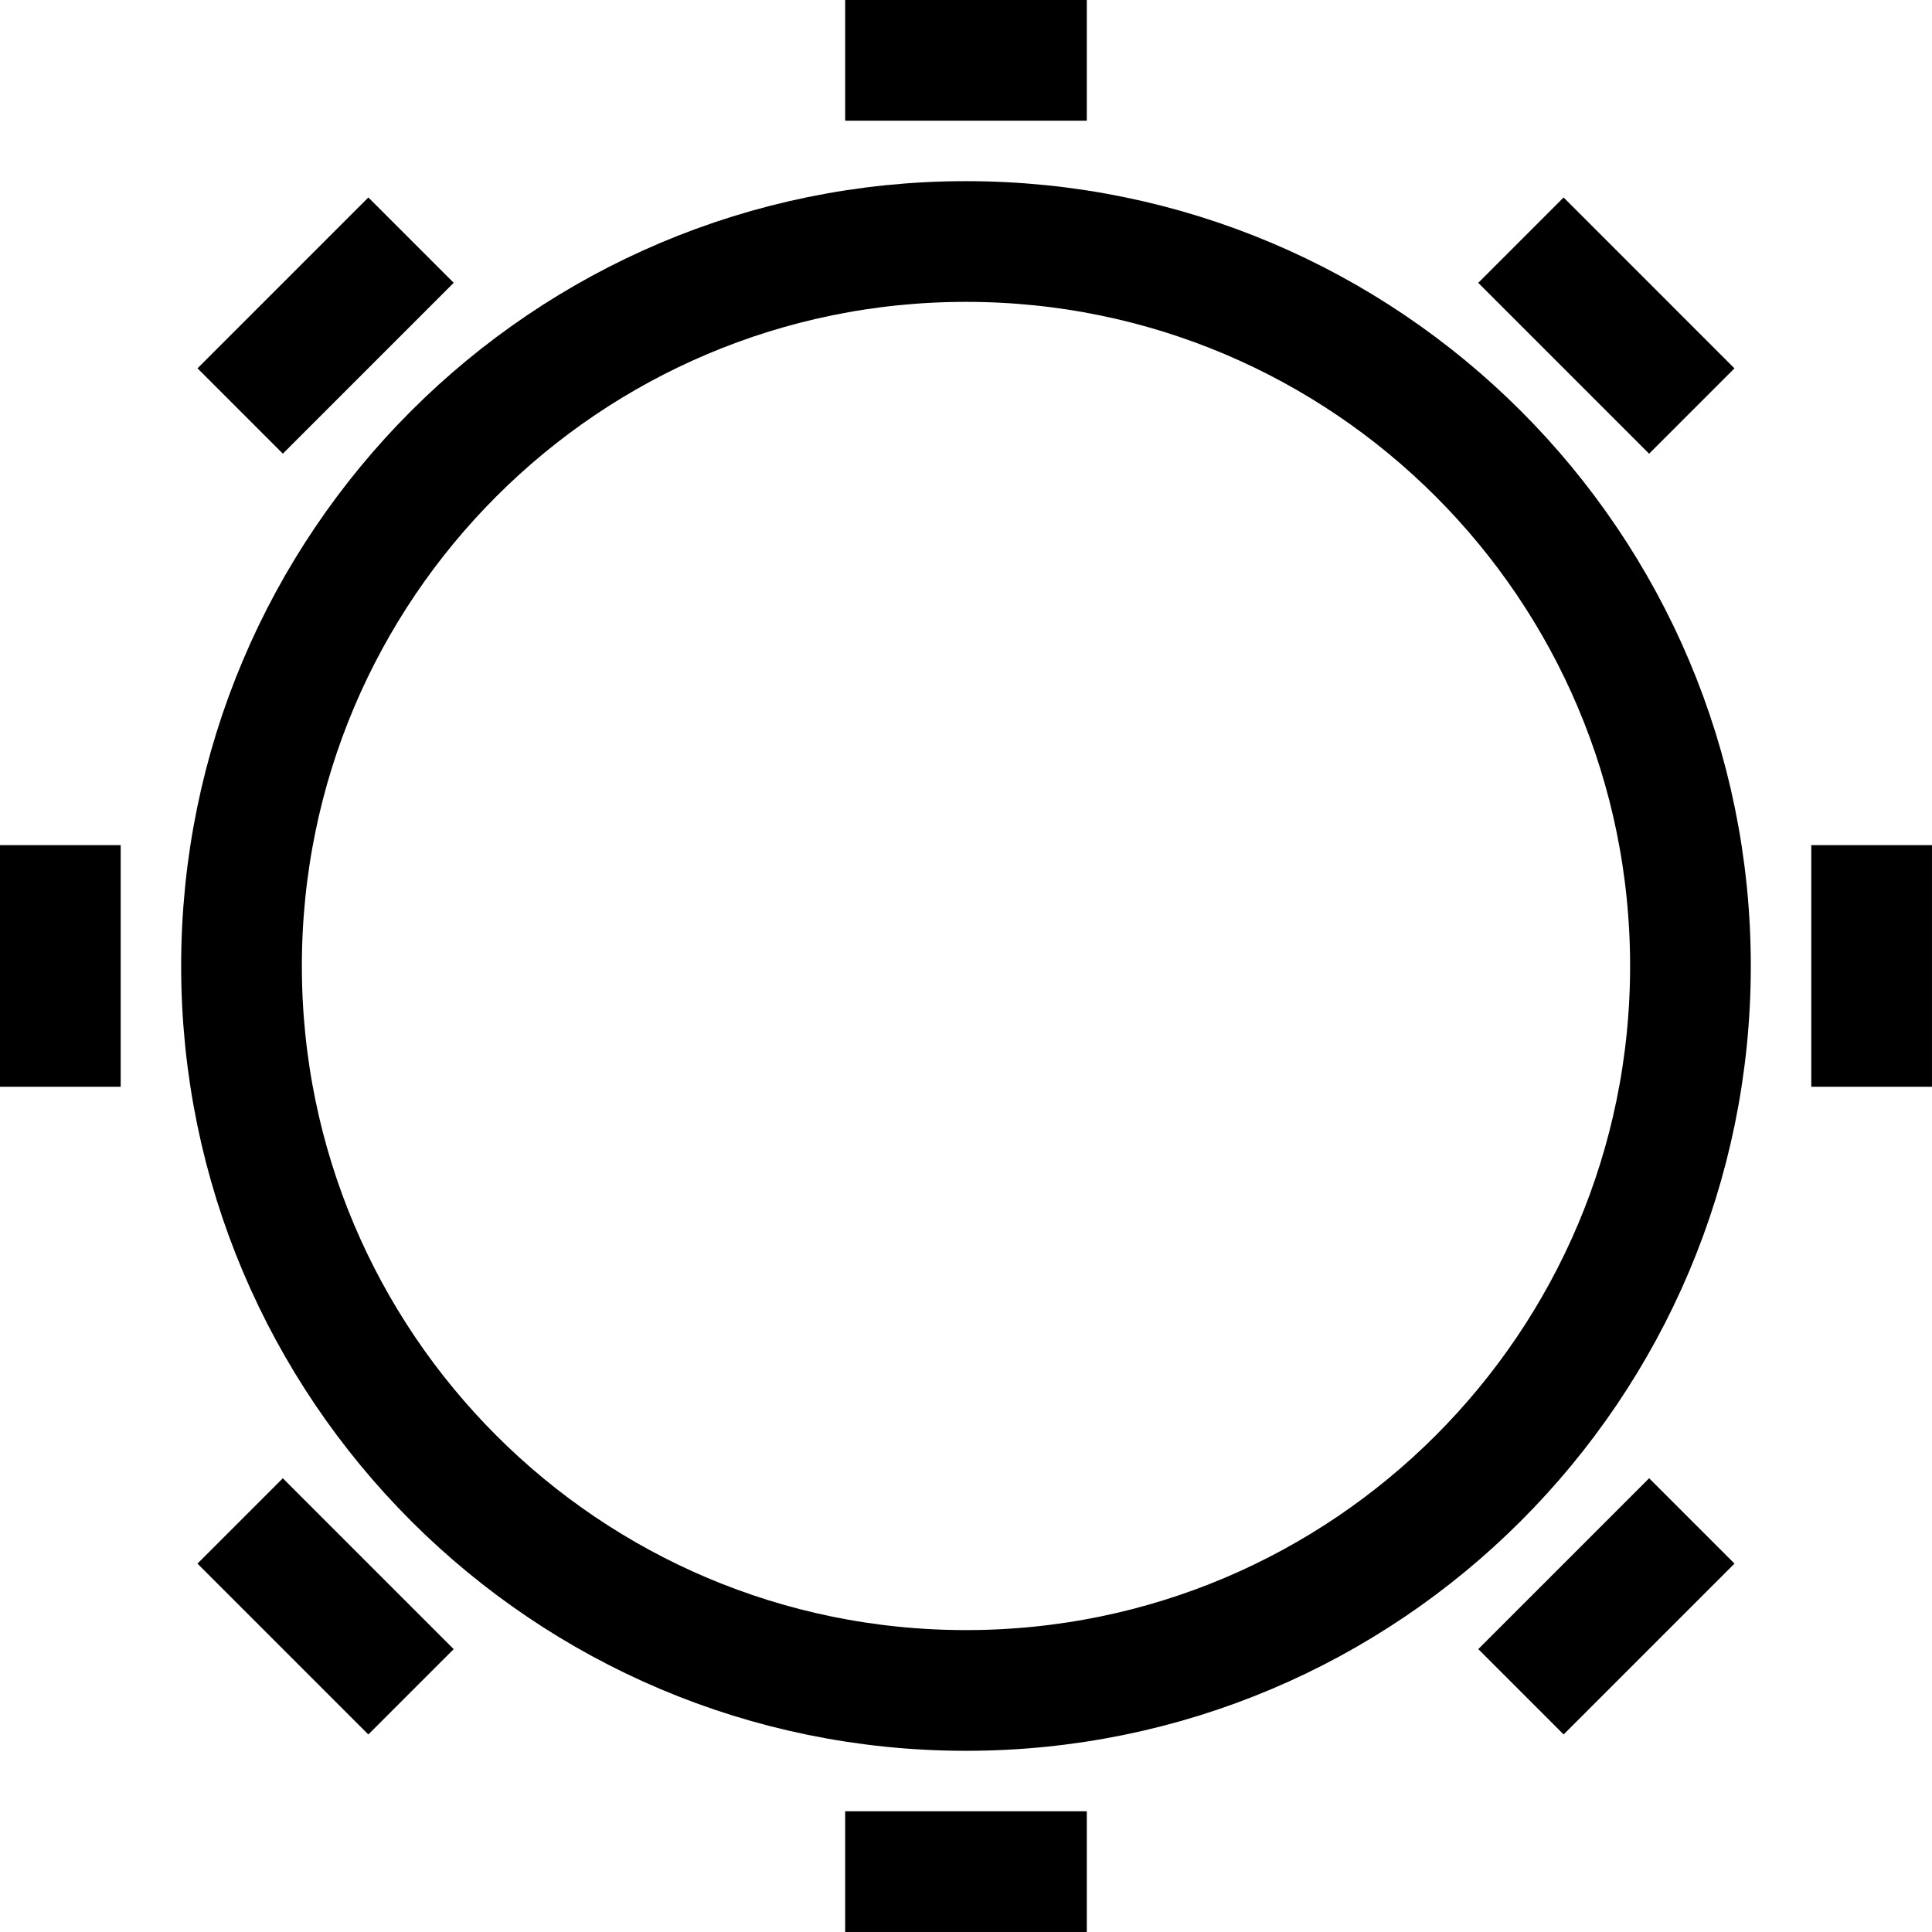
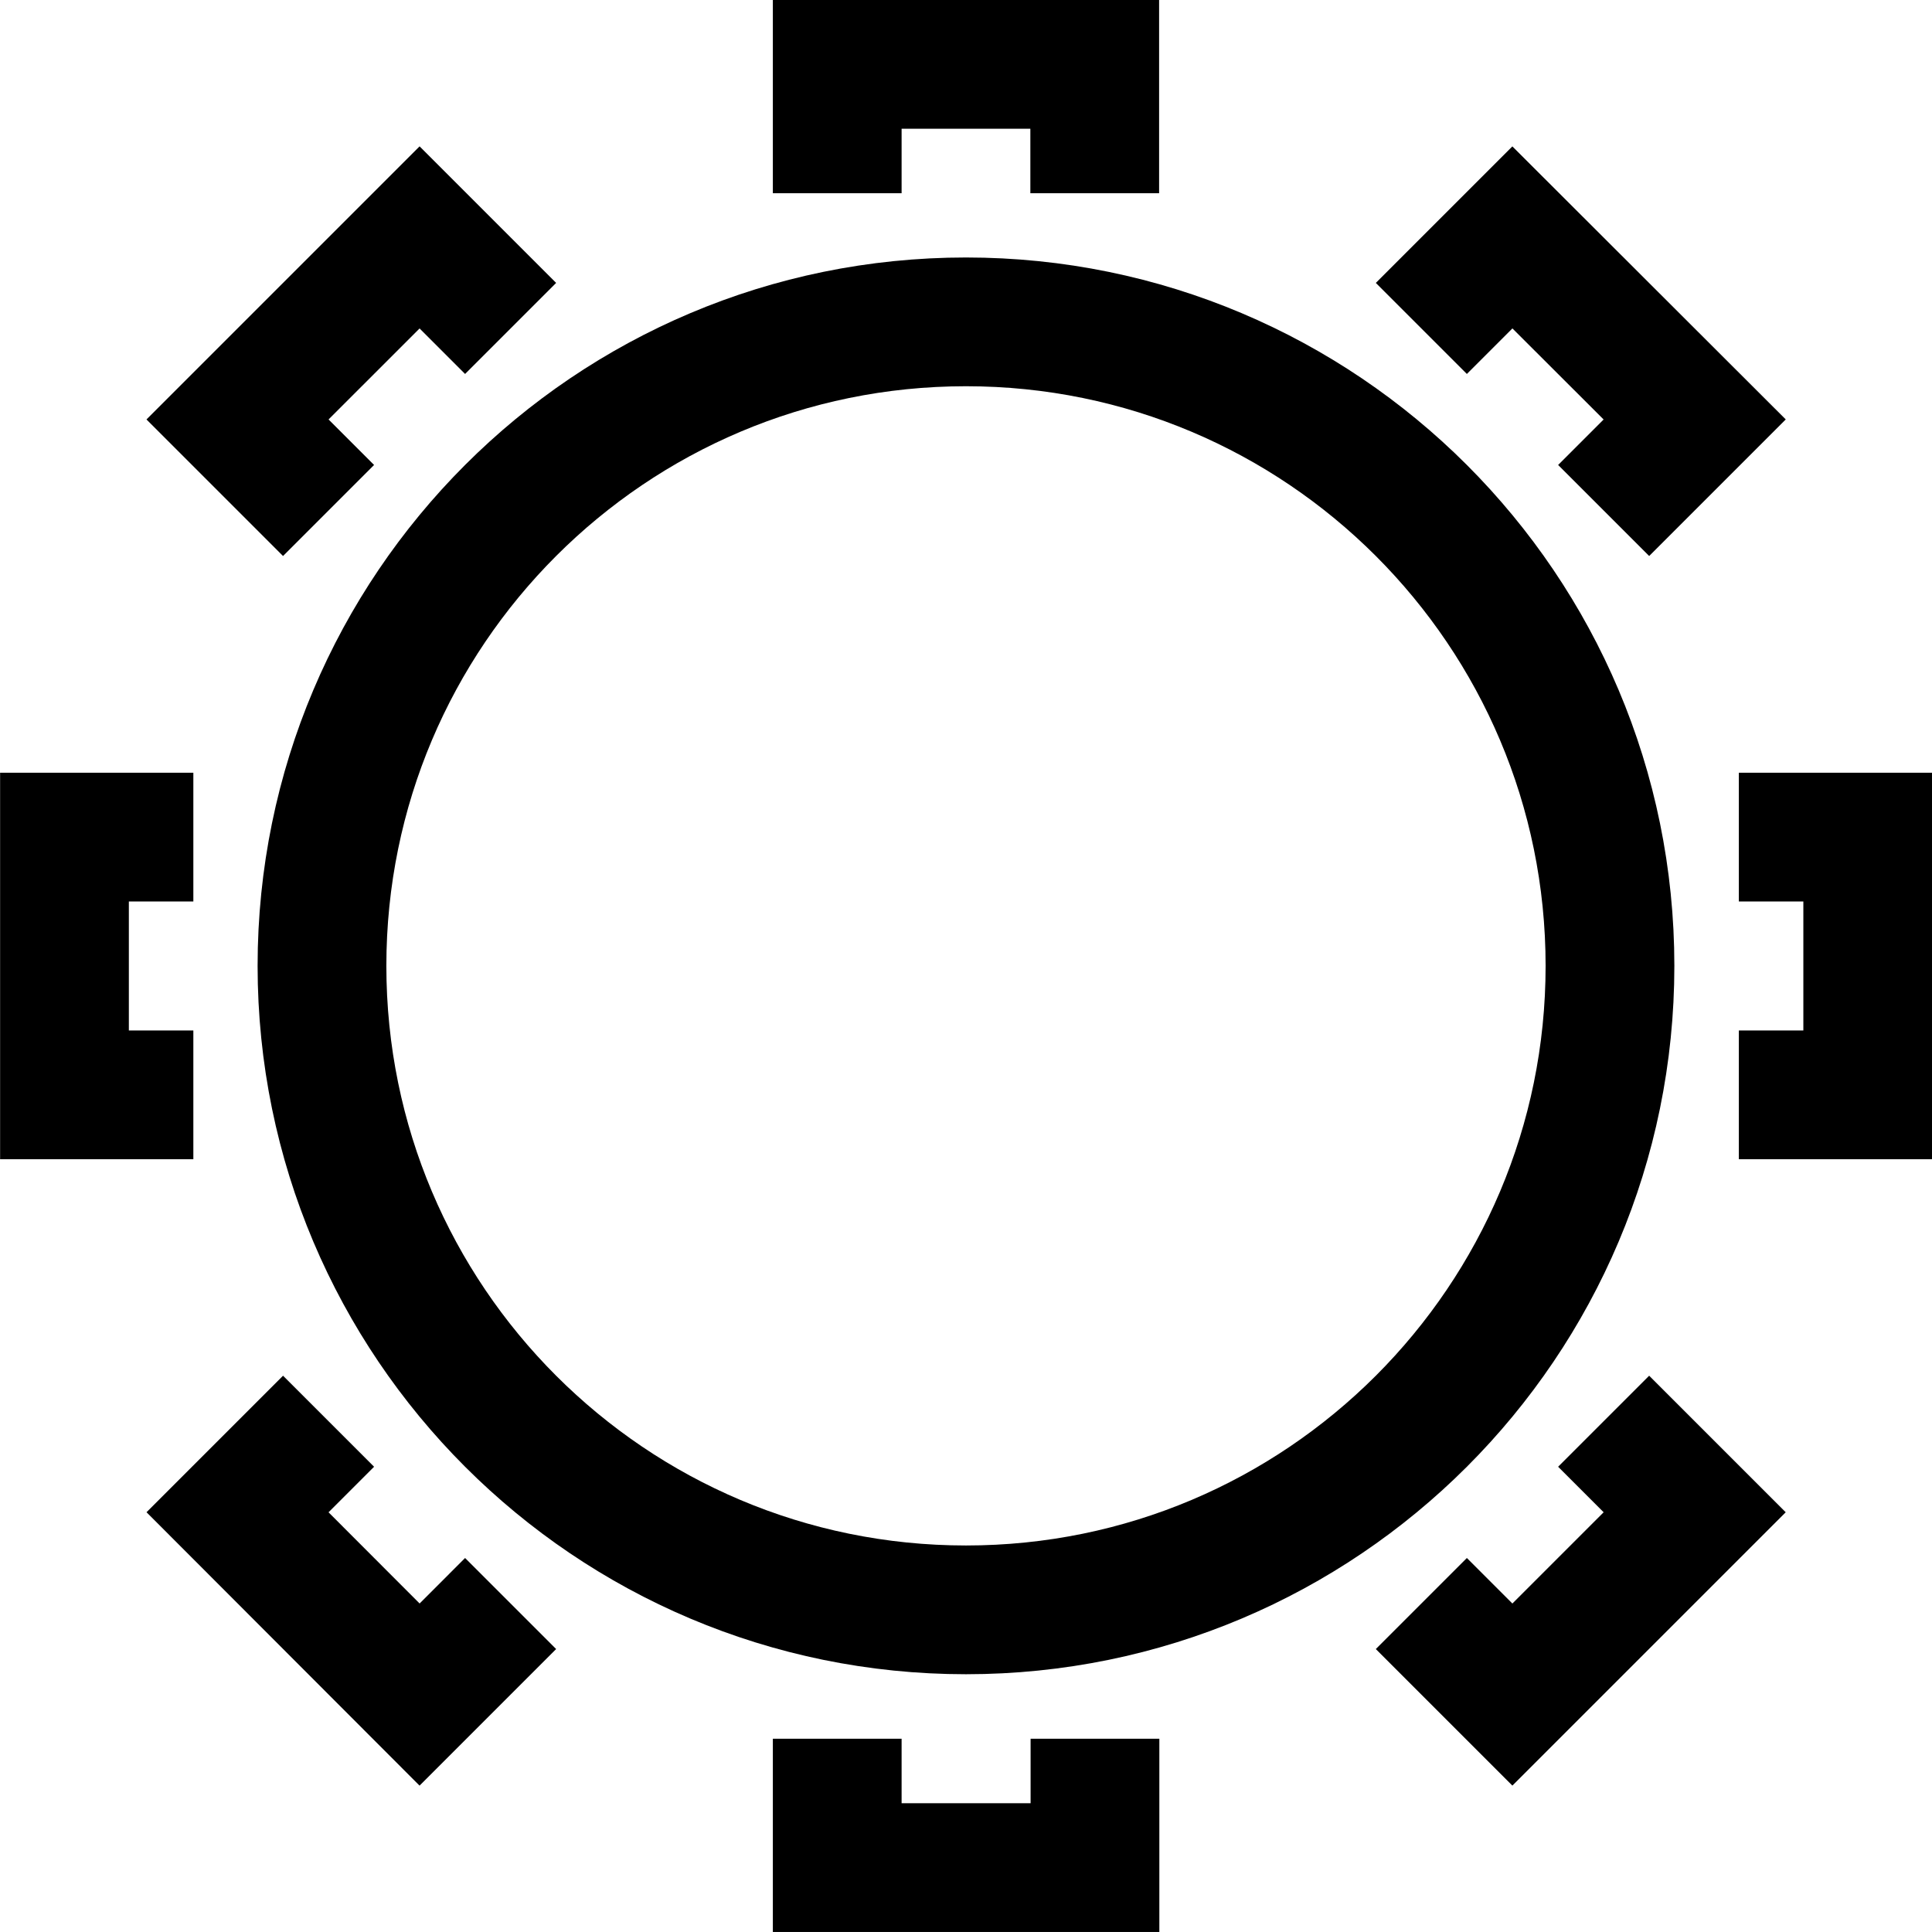
- <svg xmlns="http://www.w3.org/2000/svg" width="32" height="32" viewBox="0 0 8.467 8.467" version="1.1" id="svg1">
+ <svg xmlns="http://www.w3.org/2000/svg" width="30" height="30" viewBox="0 0 7.937 7.938" version="1.1" id="svg1">
  <defs id="defs1" />
  <g id="layer1" transform="translate(-0.2645835,-0.2645838)">
-     <circle style="fill:none;stroke:#000000;stroke-width:0.529;stroke-linecap:square;stroke-dasharray:none;stroke-opacity:1;paint-order:normal" id="path5" cx="4.498" cy="4.498" r="3.175" />
-     <g id="g14">
-       <g id="g11">
-         <path style="fill:none;stroke:#000000;stroke-width:0.529;stroke-linecap:square;stroke-dasharray:none;stroke-opacity:1;paint-order:normal" d="M 4.233,0.529 H 4.763" id="path10" />
-         <path style="fill:none;stroke:#000000;stroke-width:0.529;stroke-linecap:square;stroke-dasharray:none;stroke-opacity:1;paint-order:normal" d="M 4.233,8.467 H 4.763" id="path11" />
-       </g>
-       <g id="g13" transform="rotate(-90,4.497917,4.497917)">
-         <path style="fill:none;stroke:#000000;stroke-width:0.529;stroke-linecap:square;stroke-dasharray:none;stroke-opacity:1;paint-order:normal" d="M 4.233,0.529 H 4.763" id="path12" />
-         <path style="fill:none;stroke:#000000;stroke-width:0.529;stroke-linecap:square;stroke-dasharray:none;stroke-opacity:1;paint-order:normal" d="M 4.233,8.467 H 4.763" id="path13" />
-       </g>
-     </g>
-     <g id="g10" transform="rotate(45,4.497917,4.497917)">
-       <g id="g9">
-         <path style="fill:none;stroke:#000000;stroke-width:0.529;stroke-linecap:square;stroke-dasharray:none;stroke-opacity:1;paint-order:normal" d="M 4.233,0.529 H 4.763" id="path8" />
-         <path style="fill:none;stroke:#000000;stroke-width:0.529;stroke-linecap:square;stroke-dasharray:none;stroke-opacity:1;paint-order:normal" d="M 4.233,8.467 H 4.763" id="path9" />
-       </g>
-       <g id="g7" transform="rotate(-90,4.497917,4.497917)">
-         <path style="fill:none;stroke:#000000;stroke-width:0.529;stroke-linecap:square;stroke-dasharray:none;stroke-opacity:1;paint-order:normal" d="M 4.233,0.529 H 4.763" id="path6" />
-         <path style="fill:none;stroke:#000000;stroke-width:0.529;stroke-linecap:square;stroke-dasharray:none;stroke-opacity:1;paint-order:normal" d="M 4.233,8.467 H 4.763" id="path7" />
-       </g>
-     </g>
+     <circle style="fill:none;stroke:#000000;stroke-width:0.529;stroke-linecap:square" id="path1" cx="4.233" cy="4.233" r="2.646" />
+     <path style="fill:none;stroke:#000000;stroke-width:0.529;stroke-linecap:square" d="m 3.704,0.794 v -0.265 h 1.058 v 0.265" id="path7" />
+     <path style="fill:none;stroke:#000000;stroke-width:0.529;stroke-linecap:square" d="M 3.704,7.673 V 7.938 H 4.763 V 7.673" id="path8" />
+     <path style="fill:none;stroke:#000000;stroke-width:0.529;stroke-linecap:square" d="M 7.673,3.704 H 7.938 V 4.763 H 7.673" id="path9" />
+     <path style="fill:none;stroke:#000000;stroke-width:0.529;stroke-linecap:square" d="M 0.794,3.704 H 0.529 V 4.763 H 0.794" id="path10" />
+     <path style="fill:none;stroke:#000000;stroke-width:0.529;stroke-linecap:square" d="M 6.291,1.427 6.478,1.24 7.227,1.988 7.04,2.175" id="path5" />
+     <path style="fill:none;stroke:#000000;stroke-width:0.529;stroke-linecap:square" d="M 1.427,6.291 1.24,6.478 1.988,7.227 2.175,7.04" id="path6" />
+     <path style="fill:none;stroke:#000000;stroke-width:0.529;stroke-linecap:square" d="M 7.04,6.291 7.227,6.478 6.478,7.227 6.291,7.04" id="path3" />
+     <path style="fill:none;stroke:#000000;stroke-width:0.529;stroke-linecap:square" d="M 2.175,1.427 1.988,1.24 1.24,1.988 1.427,2.175" id="path4" />
  </g>
</svg>
